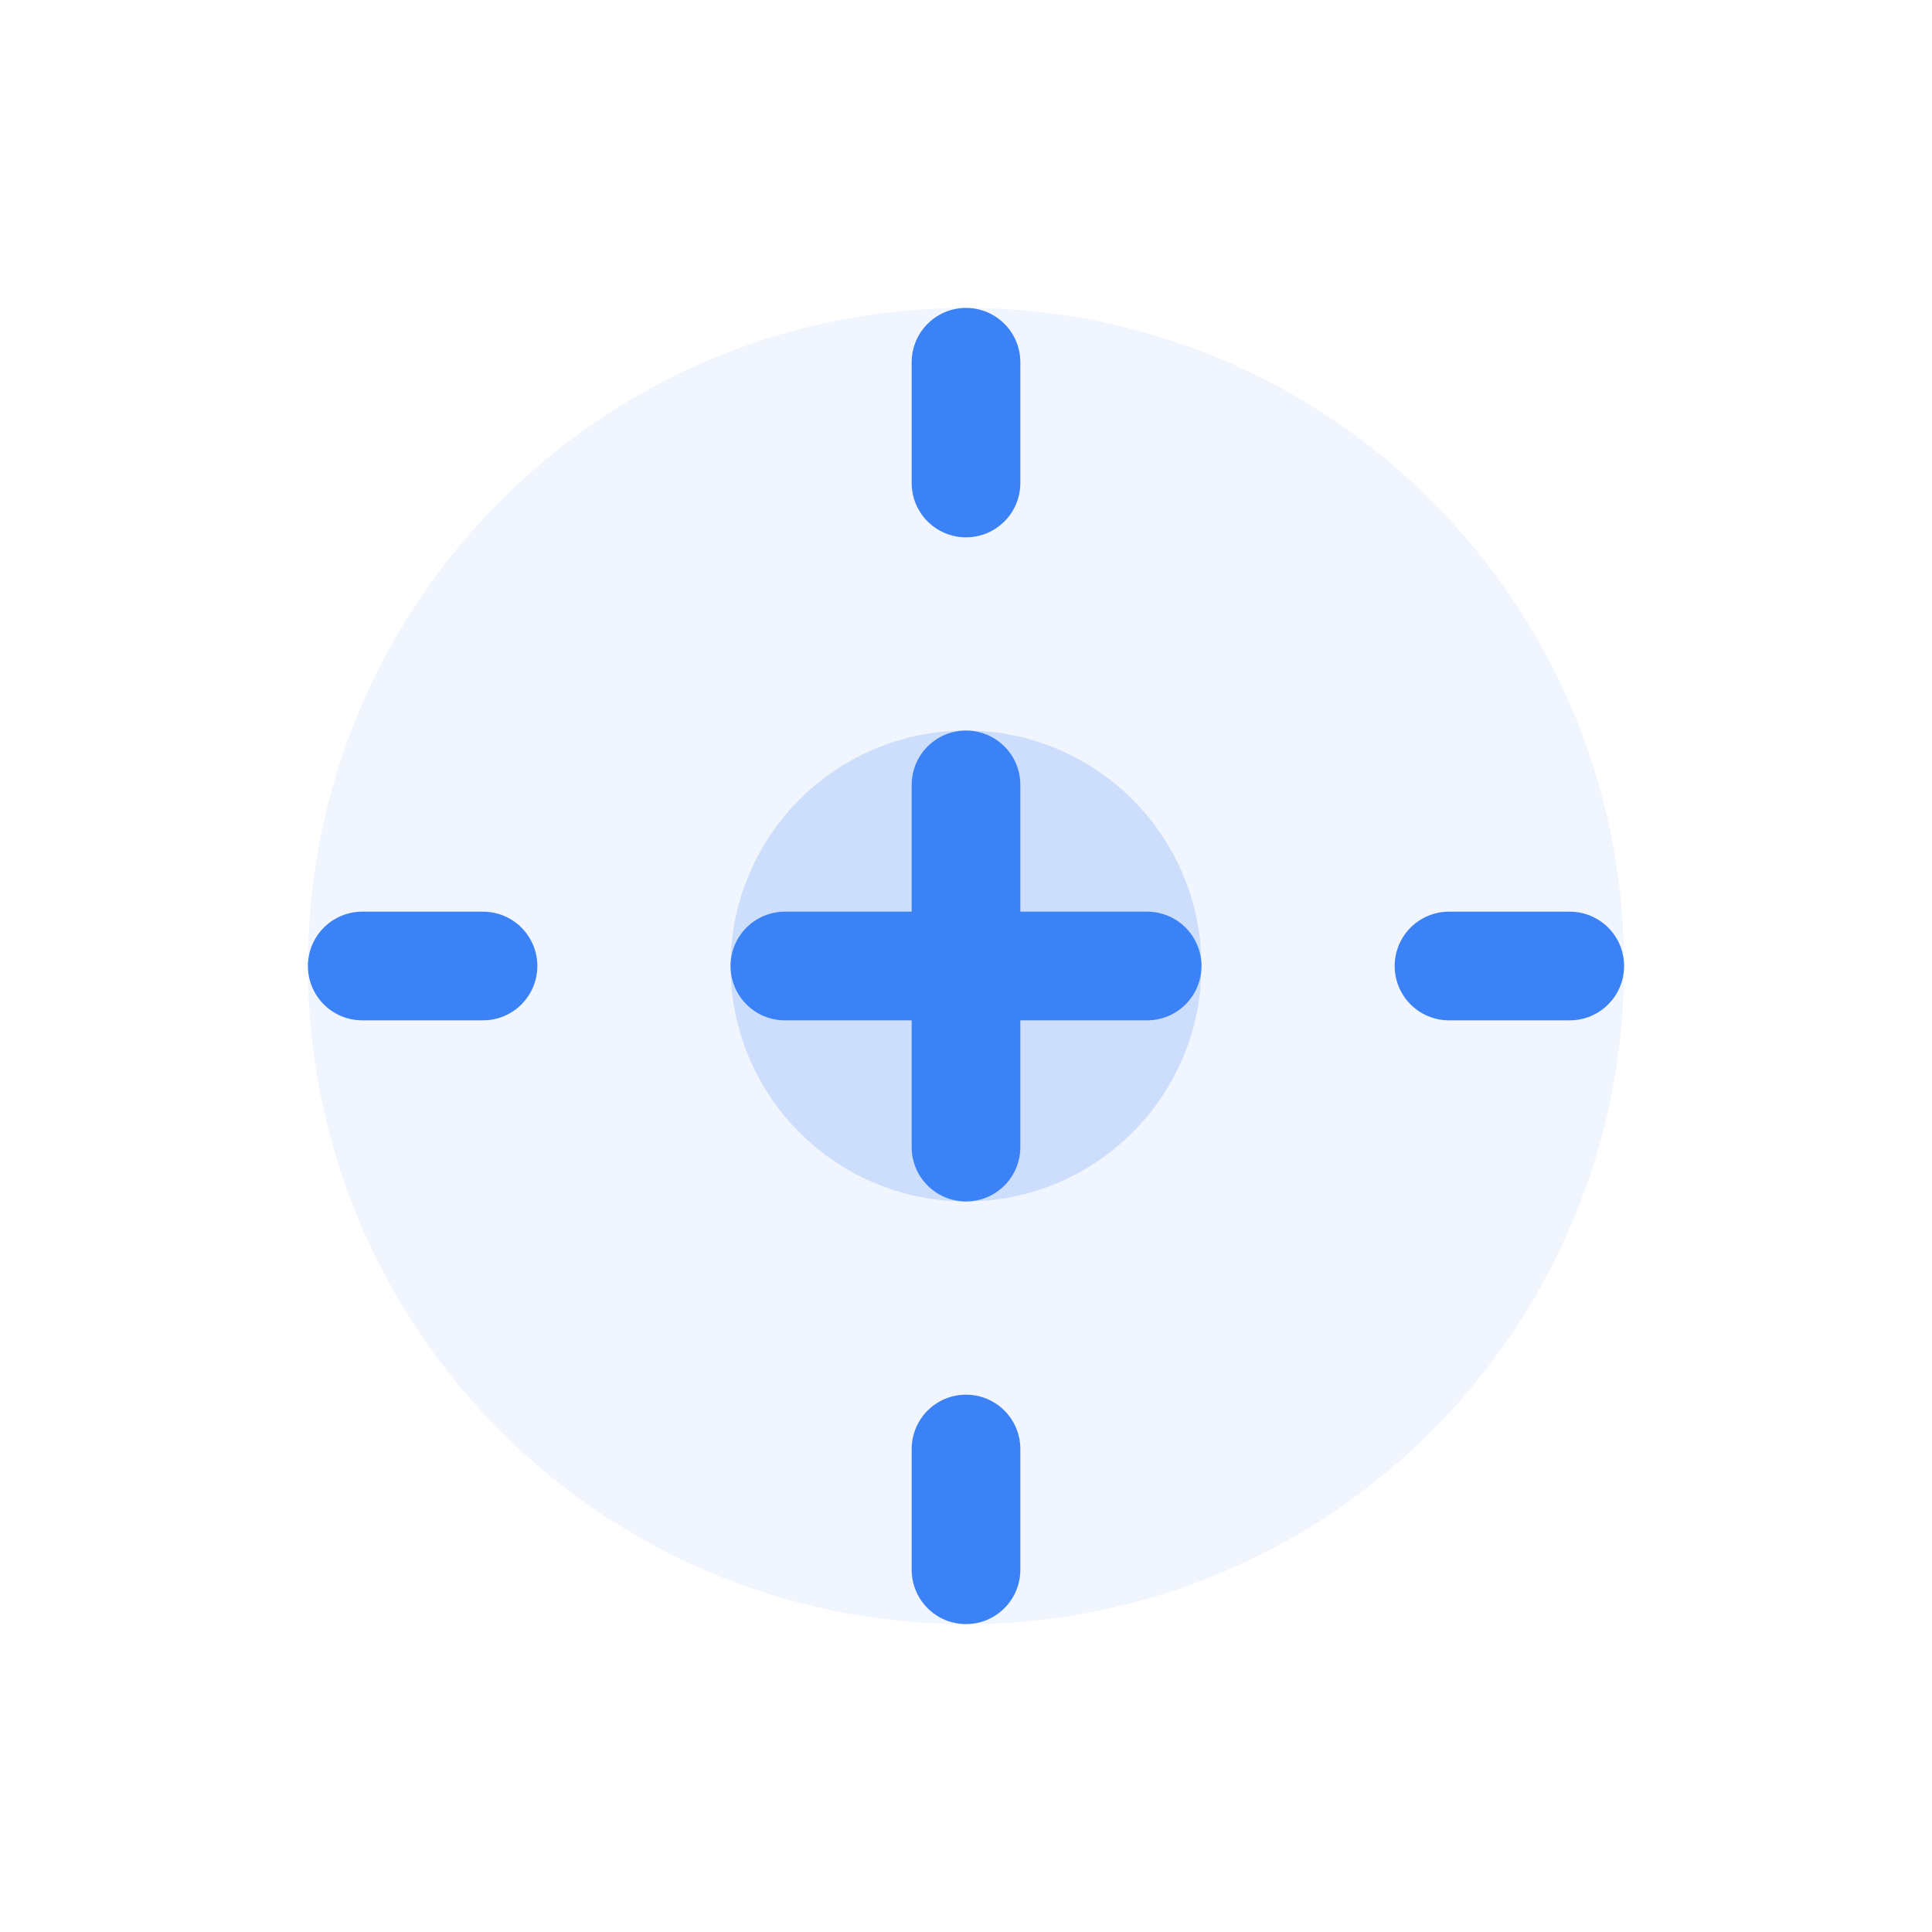
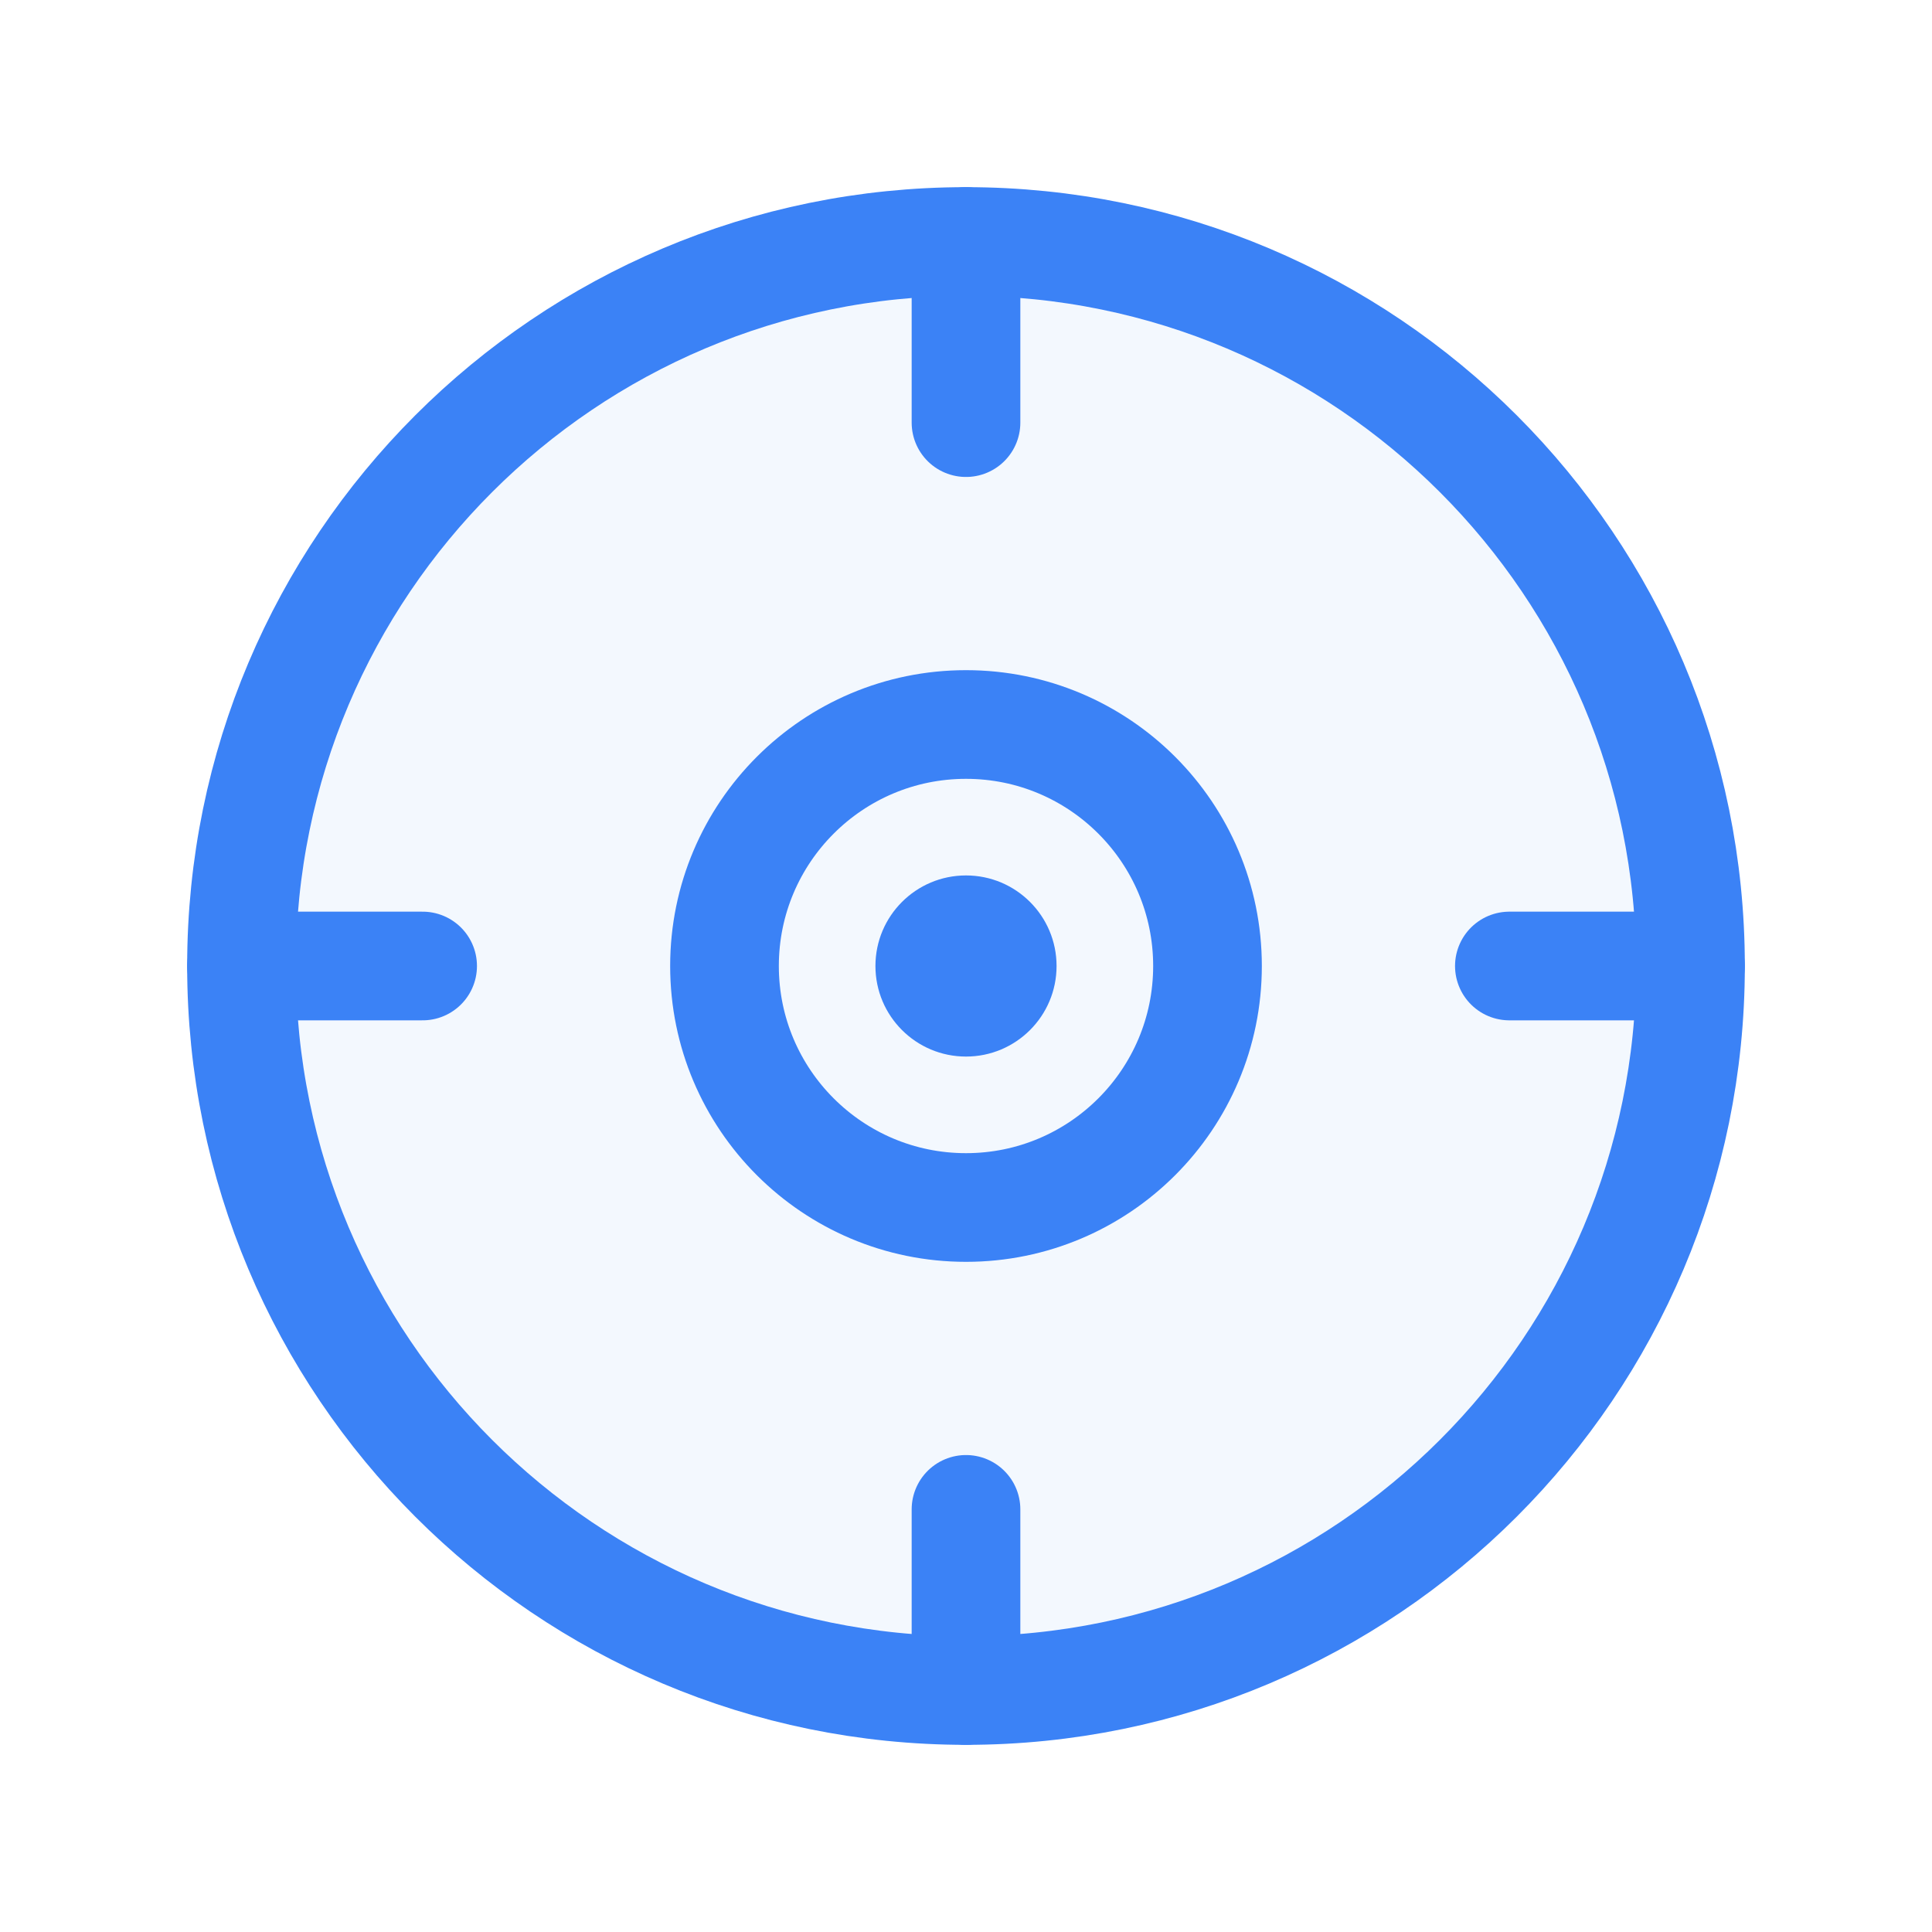
- <svg xmlns="http://www.w3.org/2000/svg" viewBox="0 0 32 32" fill="none" stroke="#3b82f6" stroke-width="1.8" stroke-linecap="round" stroke-linejoin="round">
-   <circle cx="16" cy="16" r="10" fill="#3b82f6" opacity="0.08" />
-   <path d="M16 6v2" />
-   <path d="M16 24v2" />
-   <path d="M6 16h2" />
-   <path d="M24 16h2" />
-   <circle cx="16" cy="16" r="3" fill="#3b82f6" opacity="0.2" />
-   <path d="M16 13v6" />
-   <path d="M13 16h6" />
+ <svg xmlns="http://www.w3.org/2000/svg" viewBox="0 0 32 32" fill="none">
+   <circle cx="16" cy="16" r="12" fill="#3b82f6" opacity="0.06" />
+   <circle cx="16" cy="16" r="12" stroke="#3b82f6" stroke-width="1.8" />
+   <circle cx="16" cy="16" r="4" stroke="#3b82f6" stroke-width="1.8" />
+   <circle cx="16" cy="16" r="1.5" fill="#3b82f6" />
+   <path d="M16 4v3" stroke="#3b82f6" stroke-width="1.8" stroke-linecap="round" />
+   <path d="M16 25v3" stroke="#3b82f6" stroke-width="1.8" stroke-linecap="round" />
+   <path d="M4 16h3" stroke="#3b82f6" stroke-width="1.8" stroke-linecap="round" />
+   <path d="M25 16h3" stroke="#3b82f6" stroke-width="1.8" stroke-linecap="round" />
</svg>
